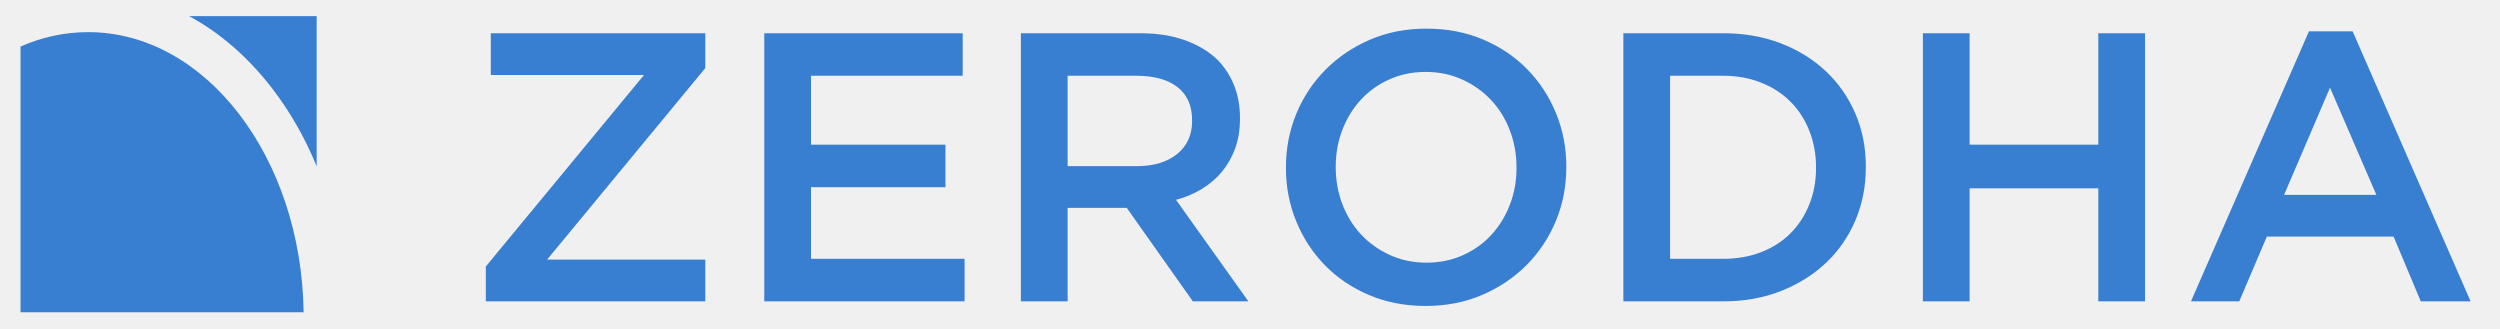
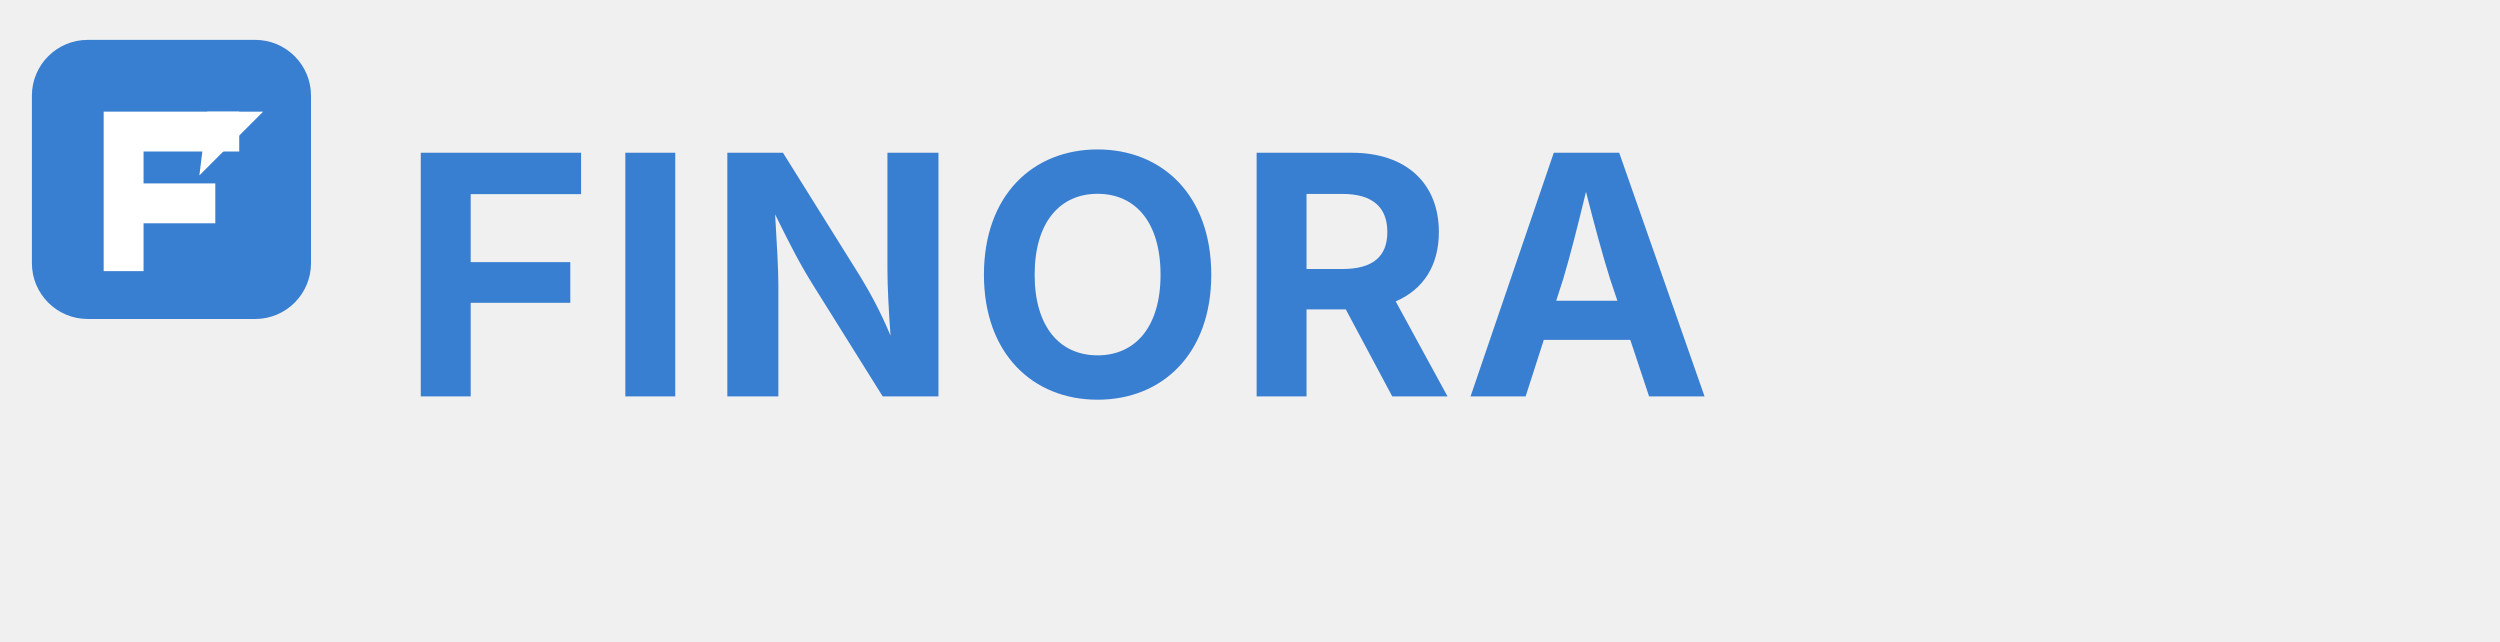
- <svg xmlns="http://www.w3.org/2000/svg" baseProfile="tiny" width="609" height="80">
-   <path d="M66.252 21.469c4.404 5.71 8.056 12.124 10.886 19.04V3.931H46.077c7.472 4.037 14.317 9.943 20.175 17.538zM21.473 7.828c-5.754 0-11.289 1.23-16.473 3.506v64.735h68.963c-.534-37.754-23.875-68.241-52.49-68.241" fill-rule="evenodd" fill="#387ed1" />
-   <path fill="#387ed1" d="M118.349 64.918l38.533-46.65H119.56V8.098h52.25v8.49l-38.533 46.651h38.533v10.169h-53.461v-8.49zm67.828-56.82h48.331v10.356H197.56v16.794h32.751v10.357H197.56v17.446h37.413v10.356h-48.796V8.098zm62.512 0h29.11c4.105 0 7.744.576 10.917 1.726s5.814 2.752 7.93 4.805c1.741 1.805 3.08 3.888 4.013 6.251s1.398 4.977 1.398 7.837v.187c0 2.675-.388 5.085-1.165 7.231s-1.853 4.044-3.22 5.691-3.001 3.049-4.898 4.198-3.997 2.038-6.297 2.659l17.633 24.725h-13.529l-16.097-22.765h-.186-14.227v22.765h-11.383V8.098zm28.231 32.375c4.115 0 7.393-.982 9.824-2.951s3.652-4.639 3.652-8.012v-.187c0-3.56-1.188-6.263-3.559-8.106s-5.709-2.764-10.014-2.764h-16.752v22.019h16.849zm70.389 34.055c-5.039 0-9.641-.886-13.807-2.658s-7.744-4.182-10.73-7.232-5.318-6.607-6.996-10.682-2.521-8.413-2.521-13.016v-.187c0-4.603.84-8.941 2.521-13.016s4.041-7.651 7.09-10.73 6.654-5.52 10.824-7.324 8.768-2.706 13.807-2.706 9.641.886 13.809 2.659 7.744 4.184 10.73 7.231 5.316 6.609 6.996 10.683 2.521 8.413 2.521 13.015v.187c0 4.604-.84 8.943-2.521 13.015s-4.043 7.651-7.09 10.73-6.656 5.521-10.824 7.324-8.77 2.707-13.809 2.707zm.187-10.543c3.221 0 6.178-.606 8.871-1.819s5.002-2.86 6.922-4.944 3.422-4.526 4.506-7.325 1.625-5.785 1.625-8.956v-.187c0-3.172-.541-6.173-1.625-9.004s-2.604-5.286-4.553-7.37-4.289-3.747-7.016-4.992-5.697-1.866-8.918-1.866-6.178.606-8.871 1.819-5.002 2.862-6.922 4.945-3.422 4.525-4.508 7.324-1.625 5.785-1.625 8.957v.187c0 3.172.541 6.173 1.625 9.002s2.604 5.289 4.555 7.372 4.289 3.748 7.014 4.991 5.699 1.866 8.92 1.866zm47.955-55.887h24.354c5.1 0 9.779.825 14.043 2.473s7.928 3.934 11.008 6.857 5.457 6.361 7.139 10.311 2.52 8.227 2.52 12.829v.187c0 4.604-.84 8.896-2.52 12.875s-4.059 7.435-7.139 10.356-6.748 5.226-11.008 6.904-8.943 2.519-14.043 2.519h-24.354V8.098zm24.26 54.954c3.42 0 6.531-.545 9.33-1.639s5.18-2.622 7.137-4.589 3.482-4.312 4.572-7.03 1.635-5.667 1.635-8.854v-.187c0-3.186-.547-6.152-1.635-8.9s-2.613-5.106-4.572-7.074-4.338-3.514-7.137-4.639-5.91-1.687-9.33-1.687h-12.877v44.598h12.877zm48.703-54.954h11.383v27.151h31.352V8.098h11.383v65.311h-11.383V45.885h-31.352v27.523h-11.383V8.098zm94.049-.467H573.1l28.736 65.777h-12.129l-6.625-15.768h-30.883l-6.719 15.768h-11.756l28.739-65.777zm16.422 39.841l-11.291-26.125-11.197 26.125h22.488z" />
+ <svg xmlns="http://www.w3.org/2000/svg" viewBox="0 0 627 161">
+   <defs>
+     <style>
+       .primary {
+         fill: #387ED1;
+       }
+       .text {
+         fill: #387ED1;
+         font-family: "Inter", "Segoe UI", Arial, sans-serif;
+         font-weight: 700;
+         font-size: 84px;
+         letter-spacing: 2px;
+       }
+     </style>
+   </defs>
+   <g transform="translate(8,10)">
+     <rect x="0" y="0" width="70" height="70" rx="14" class="primary" />
+     <polygon fill="#fff" points="18,18 52,18 52,28 28,28 28,36 46,36 46,46 28,46 28,58 18,58" />
+     <polygon fill="#fff" points="44,18 58,18 42,34" />
+   </g>
+   <text x="100" y="68" class="text" dominant-baseline="middle">
+     FINORA
+   </text>
</svg>
